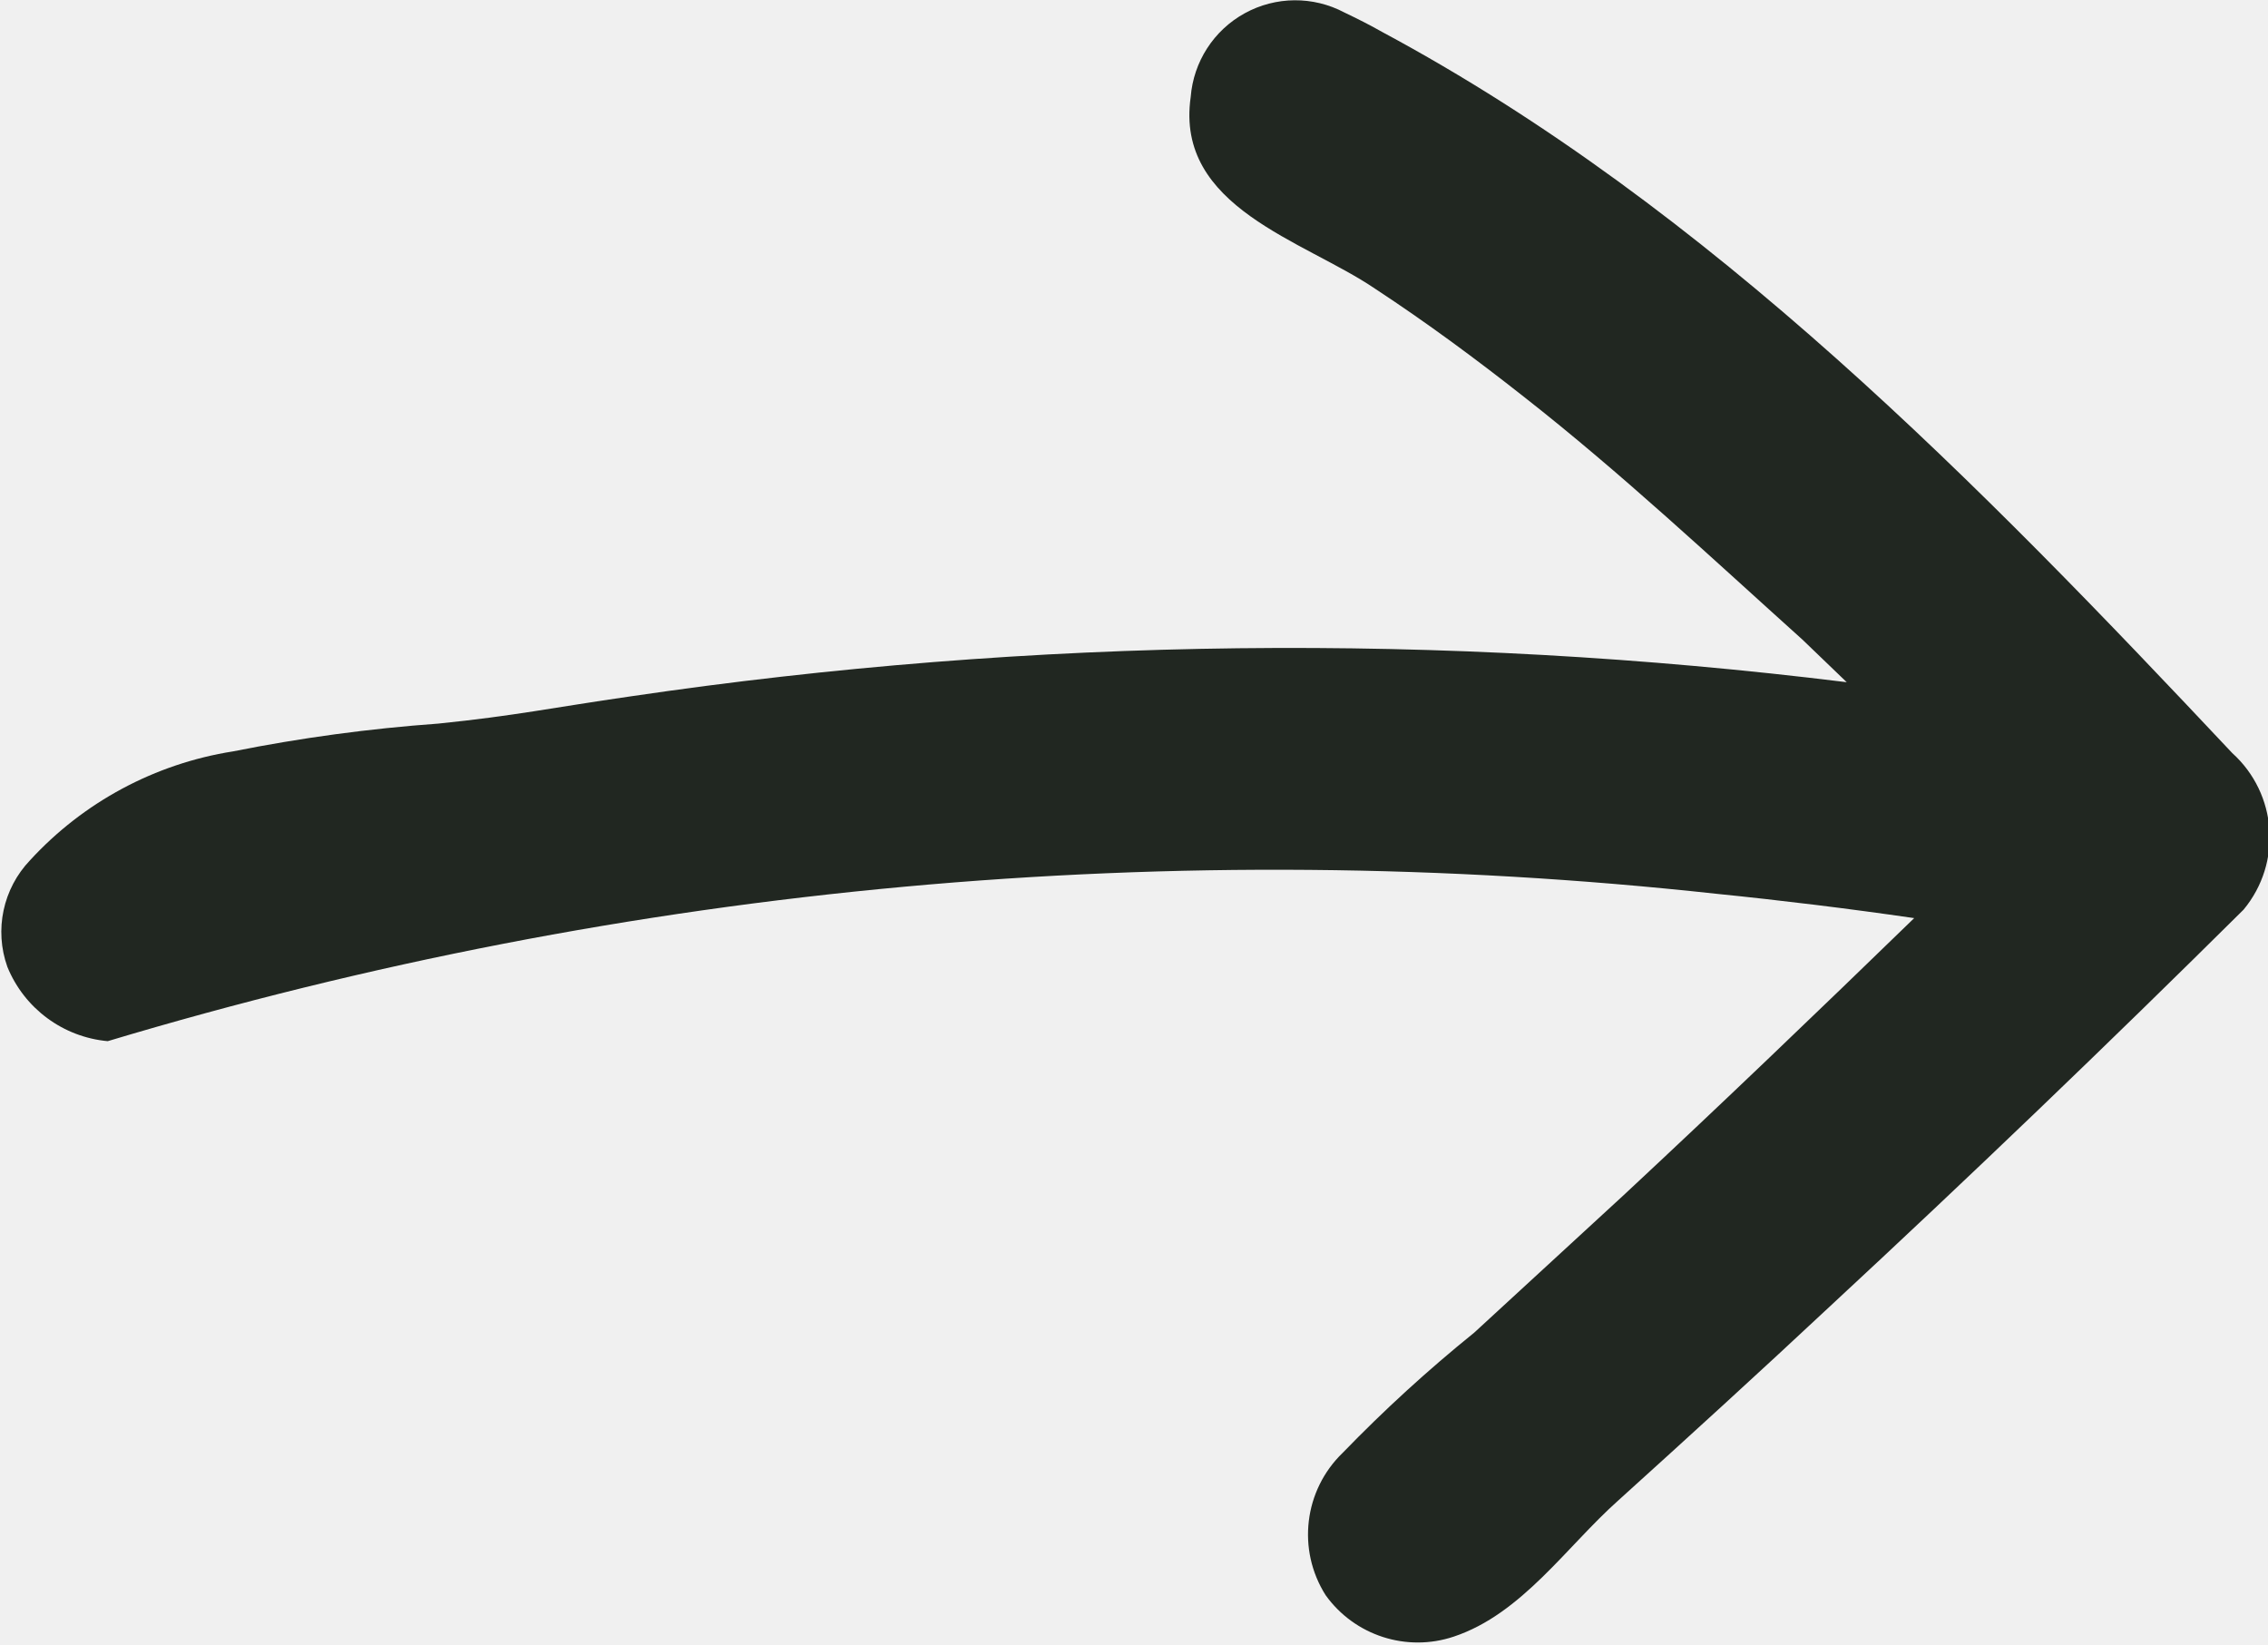
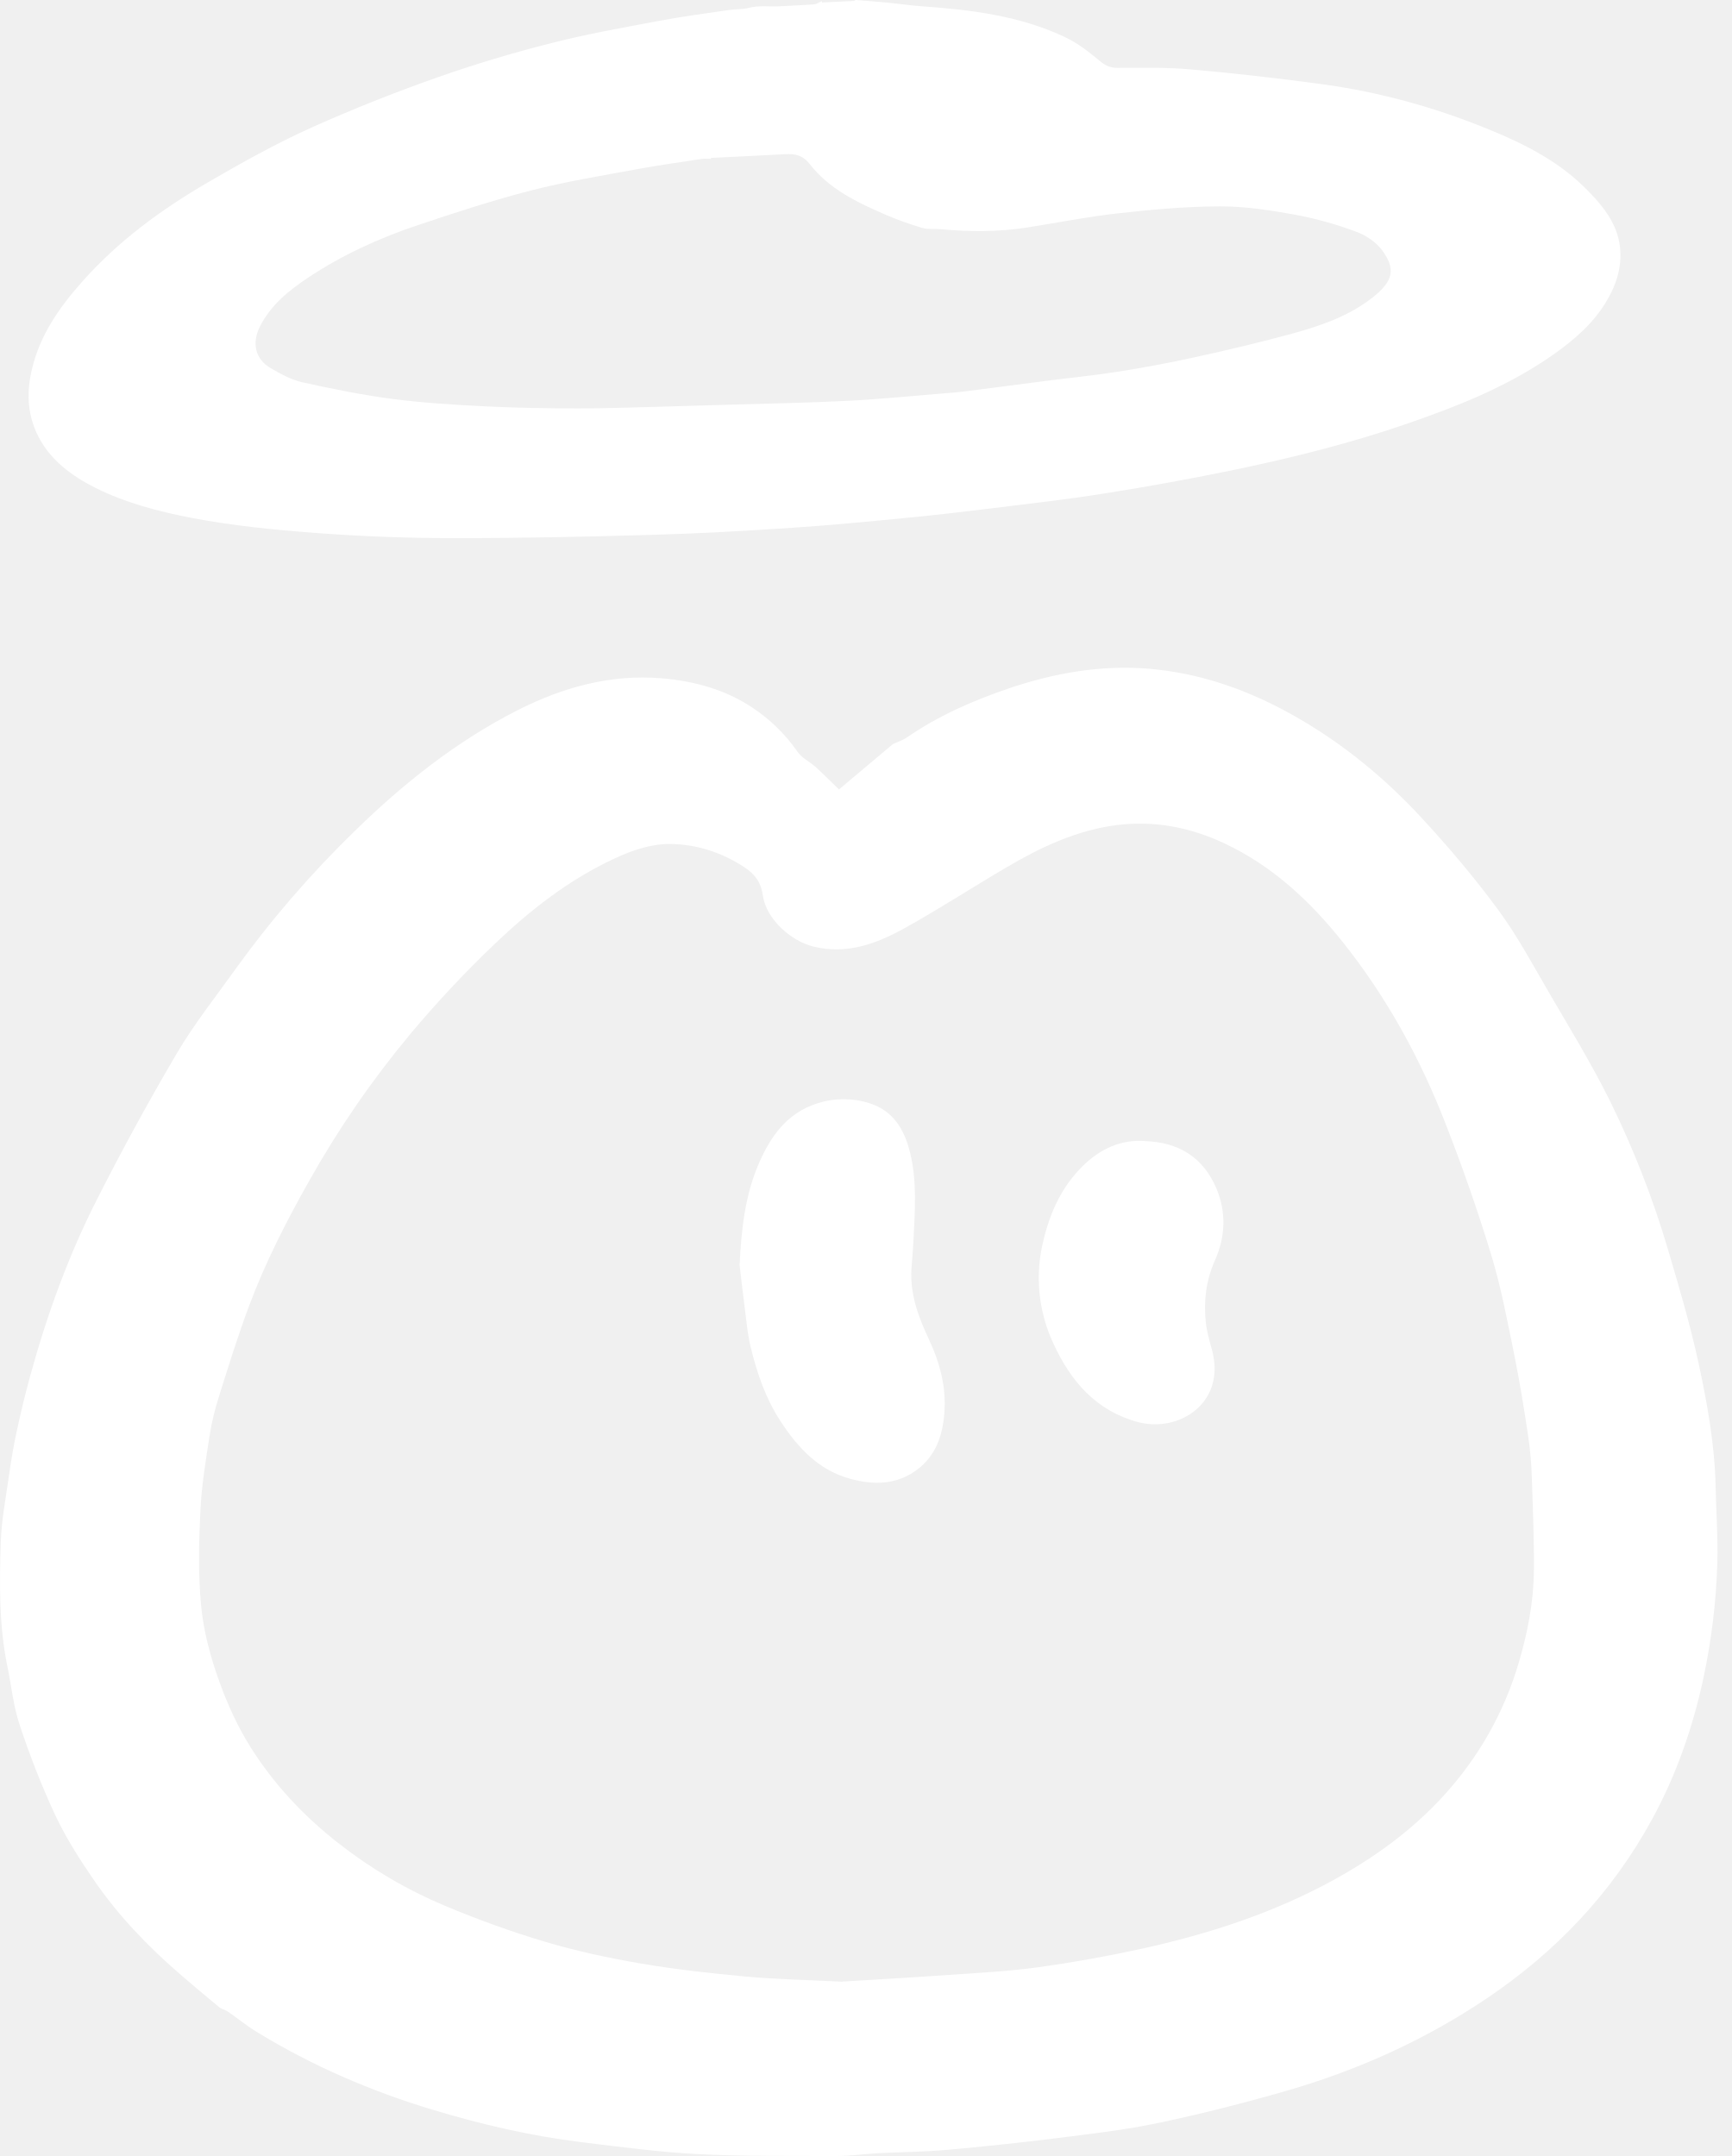
- <svg xmlns="http://www.w3.org/2000/svg" width="40" height="29">
-   <path d="M11.12 12.43a79.83 79.83 0 0 1 21.45-.25l-.78-.75c-1.59-1.43-3.2-2.94-4.91-4.28-.85-.67-1.73-1.32-2.63-1.91C23 4.39 20.72 3.81 21 1.86A1.85 1.85 0 0 1 23.71.37c.23.11.45.22.66.34 5.8 3.11 10.56 8 15 12.72a2 2 0 0 1 .2 2.76q-3.6 3.57-7.3 7c-1.23 1.15-2.48 2.29-3.73 3.42-.91.81-1.7 2-2.9 2.4a2 2 0 0 1-2.26-.73 2 2 0 0 1 .3-2.51A25.65 25.65 0 0 1 26 23.65l2.62-2.41c1.73-1.61 3.44-3.25 5.14-4.9a81.53 81.53 0 0 0-3.5-.43 71.63 71.63 0 0 0-28.36 2.6A2.12 2.12 0 0 1 .13 17.2a1.83 1.83 0 0 1 .4-1.88 6.16 6.16 0 0 1 3.58-1.92 29.16 29.16 0 0 1 3.62-.49c1.37-.14 2-.28 3.39-.48" transform="translate(0 -.15)" style="fill:#212721;fill-rule:evenodd" />
+ <svg xmlns="http://www.w3.org/2000/svg" width="53" height="66" fill="none">
+   <path d="m25.677 24.168 1.652-1.39c.15-.069.3-.117.423-.2.958-.66 2.01-1.125 3.106-1.498 1.403-.478 2.843-.733 4.333-.606 1.435.124 2.775.568 4.046 1.236 1.614.85 3.019 1.974 4.249 3.3.84.906 1.644 1.855 2.374 2.849.598.814 1.079 1.72 1.59 2.595.622 1.067 1.268 2.124 1.817 3.23a28.597 28.597 0 0 1 1.8 4.617c.332 1.123.664 2.25.913 3.393.272 1.255.503 2.524.53 3.816.016.783.076 1.565.052 2.346a19.643 19.643 0 0 1-.428 3.523c-.326 1.52-.835 2.972-1.58 4.334-1.225 2.237-2.931 4.037-5.046 5.46-1.898 1.28-3.964 2.206-6.156 2.838-1.28.368-2.575.698-3.878.973-1.023.216-2.069.336-3.108.467a96.006 96.006 0 0 1-3.433.365c-.68.06-1.366.062-2.048.098-.424.022-.845.086-1.267.086-1.426-.005-2.853.014-4.274-.059-1.182-.06-2.361-.22-3.539-.363-1.555-.19-3.074-.545-4.573-.997-1.89-.57-3.687-1.347-5.37-2.377-.31-.189-.59-.419-.888-.625-.08-.054-.186-.072-.26-.13A67.391 67.391 0 0 1 5.5 60.425c-.972-.84-1.857-1.764-2.589-2.818-.45-.65-.883-1.326-1.219-2.038A25.443 25.443 0 0 1 .598 52.79c-.19-.563-.245-1.171-.368-1.757-.262-1.26-.248-2.538-.207-3.813.023-.688.156-1.372.253-2.056.064-.45.137-.897.234-1.341.124-.575.261-1.147.417-1.713.51-1.858 1.165-3.667 2.037-5.385a81.532 81.532 0 0 1 2.45-4.483c.522-.886 1.168-1.7 1.768-2.54a31.884 31.884 0 0 1 3.666-4.253c1.493-1.46 3.12-2.756 4.992-3.707 1.383-.701 2.84-1.108 4.41-.978.994.083 1.939.342 2.773.894.544.36 1.01.813 1.389 1.357.132.192.375.304.555.467.234.213.457.438.715.688l-.005-.002Zm.097 36.493c.98-.06 2.129-.124 3.278-.205.908-.063 1.82-.11 2.72-.233a41.31 41.31 0 0 0 3.147-.562c2.073-.454 4.081-1.105 5.948-2.138 1.459-.808 2.762-1.805 3.803-3.123a10.303 10.303 0 0 0 1.798-3.448c.28-.933.47-1.886.479-2.859.01-.93-.029-1.86-.06-2.79a11.354 11.354 0 0 0-.107-1.293c-.126-.84-.26-1.681-.428-2.513-.212-1.037-.406-2.083-.713-3.093a55.846 55.846 0 0 0-1.407-4.037c-.772-1.985-1.793-3.841-3.123-5.514-1.005-1.263-2.161-2.347-3.643-3.04-1.04-.488-2.138-.7-3.282-.556-1.227.155-2.327.676-3.38 1.295-1.04.611-2.053 1.27-3.108 1.856-.86.476-1.763.822-2.794.57-.707-.173-1.454-.856-1.552-1.56-.055-.399-.237-.656-.57-.872-.695-.454-1.463-.703-2.273-.71-.594-.004-1.18.2-1.73.46-1.378.644-2.56 1.572-3.645 2.609a33.785 33.785 0 0 0-2.55 2.72 29.864 29.864 0 0 0-3.109 4.506c-.703 1.245-1.354 2.516-1.853 3.855-.34.908-.627 1.836-.918 2.762a8.19 8.19 0 0 0-.29 1.216c-.116.755-.242 1.514-.278 2.276-.047.96-.07 1.932.019 2.888.074.803.286 1.595.566 2.367.25.689.55 1.348.934 1.965.726 1.16 1.649 2.143 2.735 2.988.996.775 2.07 1.406 3.224 1.89 1.003.421 2.03.794 3.073 1.104.956.284 1.938.497 2.923.665 1.061.181 2.135.3 3.208.399.926.084 1.857.103 2.96.158l-.002-.003ZM25.162.076c.322-.016.645-.03.966-.047.024 0 .05-.03.072-.029.34.027.68.052 1.02.086.326.032.65.082.977.105 1.523.108 3.03.29 4.425.958.377.181.718.45 1.04.718.17.141.322.211.54.211.74 0 1.483-.022 2.22.045 1.359.12 2.716.273 4.067.458 1.715.235 3.378.692 4.984 1.342 1.083.438 2.135.95 2.983 1.773.372.36.748.773.953 1.235.282.635.239 1.329-.075 1.984-.353.739-.914 1.291-1.557 1.77-1.418 1.056-3.035 1.707-4.69 2.278-1.718.596-3.481 1.036-5.259 1.409a85.115 85.115 0 0 1-3.99.728c-1.146.184-2.301.315-3.453.457-.87.108-1.74.208-2.612.293-1.179.114-2.358.23-3.538.307-1.428.094-2.857.177-4.286.216-2.052.06-4.105.104-6.158.1a55.895 55.895 0 0 1-4.126-.158c-1.27-.096-2.547-.221-3.796-.46-1.003-.193-2.027-.461-2.934-.914-.726-.361-1.45-.879-1.82-1.7-.282-.628-.297-1.262-.14-1.928.246-1.058.84-1.9 1.541-2.691C3.617 7.38 4.938 6.412 6.36 5.585 7.382 4.99 8.42 4.41 9.494 3.923a49.723 49.723 0 0 1 3.9-1.556 39.802 39.802 0 0 1 3.492-1.05c1.08-.277 2.182-.47 3.28-.677C20.88.505 21.6.41 22.32.305c.2-.029.406-.013.599-.064.32-.084.638-.03.958-.049.348-.02.697-.033 1.045-.06.078-.007.153-.064.23-.097.002.014.005.027.009.041h.001Zm-3.403 4.76v.027c-.093 0-.186-.013-.277.001-.664.102-1.329.194-1.99.316-1.078.2-2.166.375-3.228.648-1.168.3-2.317.676-3.46 1.059-1.186.396-2.324.914-3.37 1.61-.598.396-1.145.84-1.478 1.498-.254.502-.146.995.319 1.268.305.18.633.362.973.438.919.205 1.845.391 2.777.513.948.122 1.906.18 2.863.227.93.046 1.865.06 2.799.062.867 0 1.736-.033 2.603-.055.683-.018 1.364-.04 2.046-.06 1.197-.037 2.394-.056 3.588-.117.962-.047 1.921-.144 2.88-.222.238-.019.476-.036.713-.065.807-.102 1.612-.211 2.418-.314.762-.099 1.526-.173 2.284-.292.774-.121 1.547-.265 2.311-.434a59.475 59.475 0 0 0 3.025-.732c.87-.24 1.733-.536 2.455-1.104.665-.523.696-.894.294-1.445-.183-.25-.494-.46-.792-.568a11.291 11.291 0 0 0-1.858-.52c-.763-.138-1.542-.26-2.313-.258-1.042.003-2.087.098-3.125.214-.934.103-1.858.289-2.788.435-.878.136-1.76.133-2.643.05-.186-.017-.381.013-.555-.039a9.664 9.664 0 0 1-1.14-.41c-.86-.374-1.711-.78-2.303-1.54-.218-.279-.454-.325-.76-.307-.755.043-1.51.076-2.267.114l-.001.002Z" fill="#fff" />
+   <path d="M22.637 38.728c.052-1.068.16-2.12.587-3.108.363-.84.87-1.554 1.796-1.845a2.613 2.613 0 0 1 1.601 0c.72.232 1.058.799 1.232 1.503.22.891.15 1.786.106 2.685-.014.294-.043.586-.062.878-.049.778.213 1.478.537 2.165.335.716.533 1.462.469 2.26-.053.675-.258 1.285-.815 1.71-.63.483-1.348.492-2.075.29-.97-.269-1.6-.956-2.129-1.768-.447-.685-.708-1.446-.9-2.228-.112-.448-.145-.915-.207-1.375-.053-.39-.094-.778-.14-1.169v.002ZM35.037 34.931c1.05.035 1.79.504 2.19 1.443.312.734.28 1.491-.043 2.213-.272.61-.346 1.237-.279 1.885.03.289.115.573.191.855.438 1.634-1.028 2.542-2.275 2.204-1.278-.346-2.056-1.258-2.58-2.404a4.722 4.722 0 0 1-.302-3.167c.213-.884.576-1.663 1.23-2.294.525-.506 1.149-.787 1.87-.736l-.002.001Z" fill="#fff" />
</svg>
